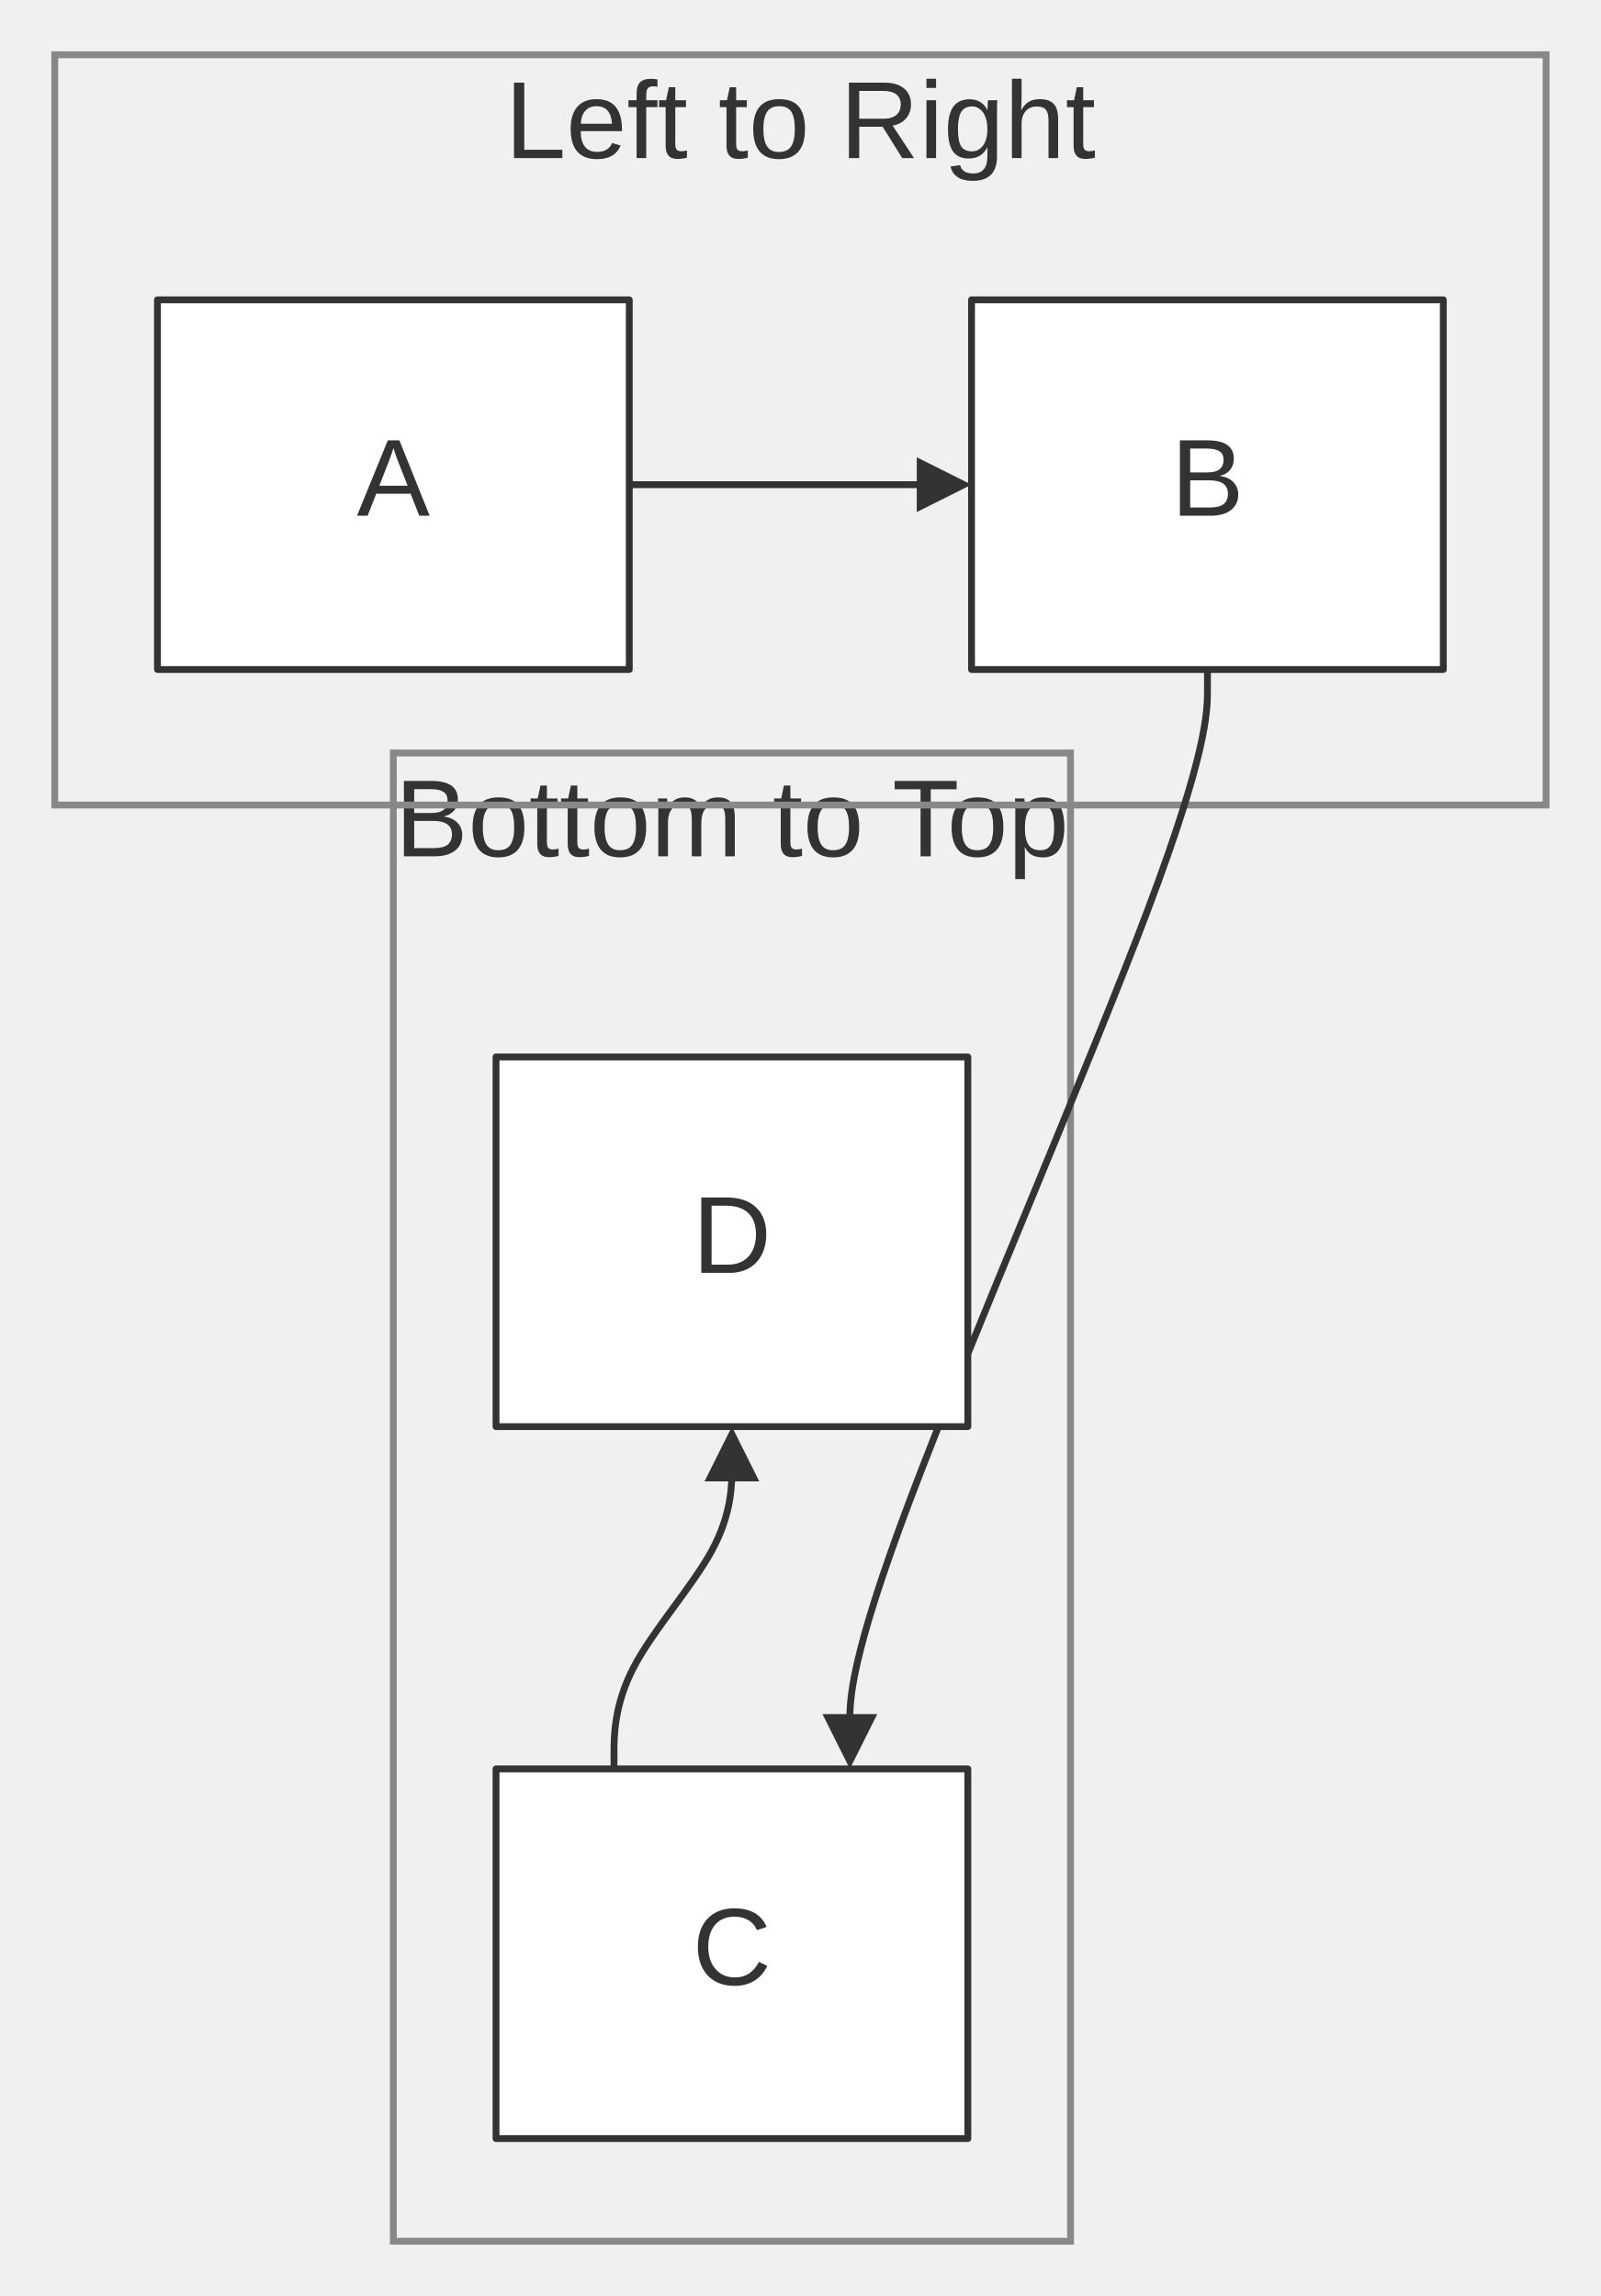
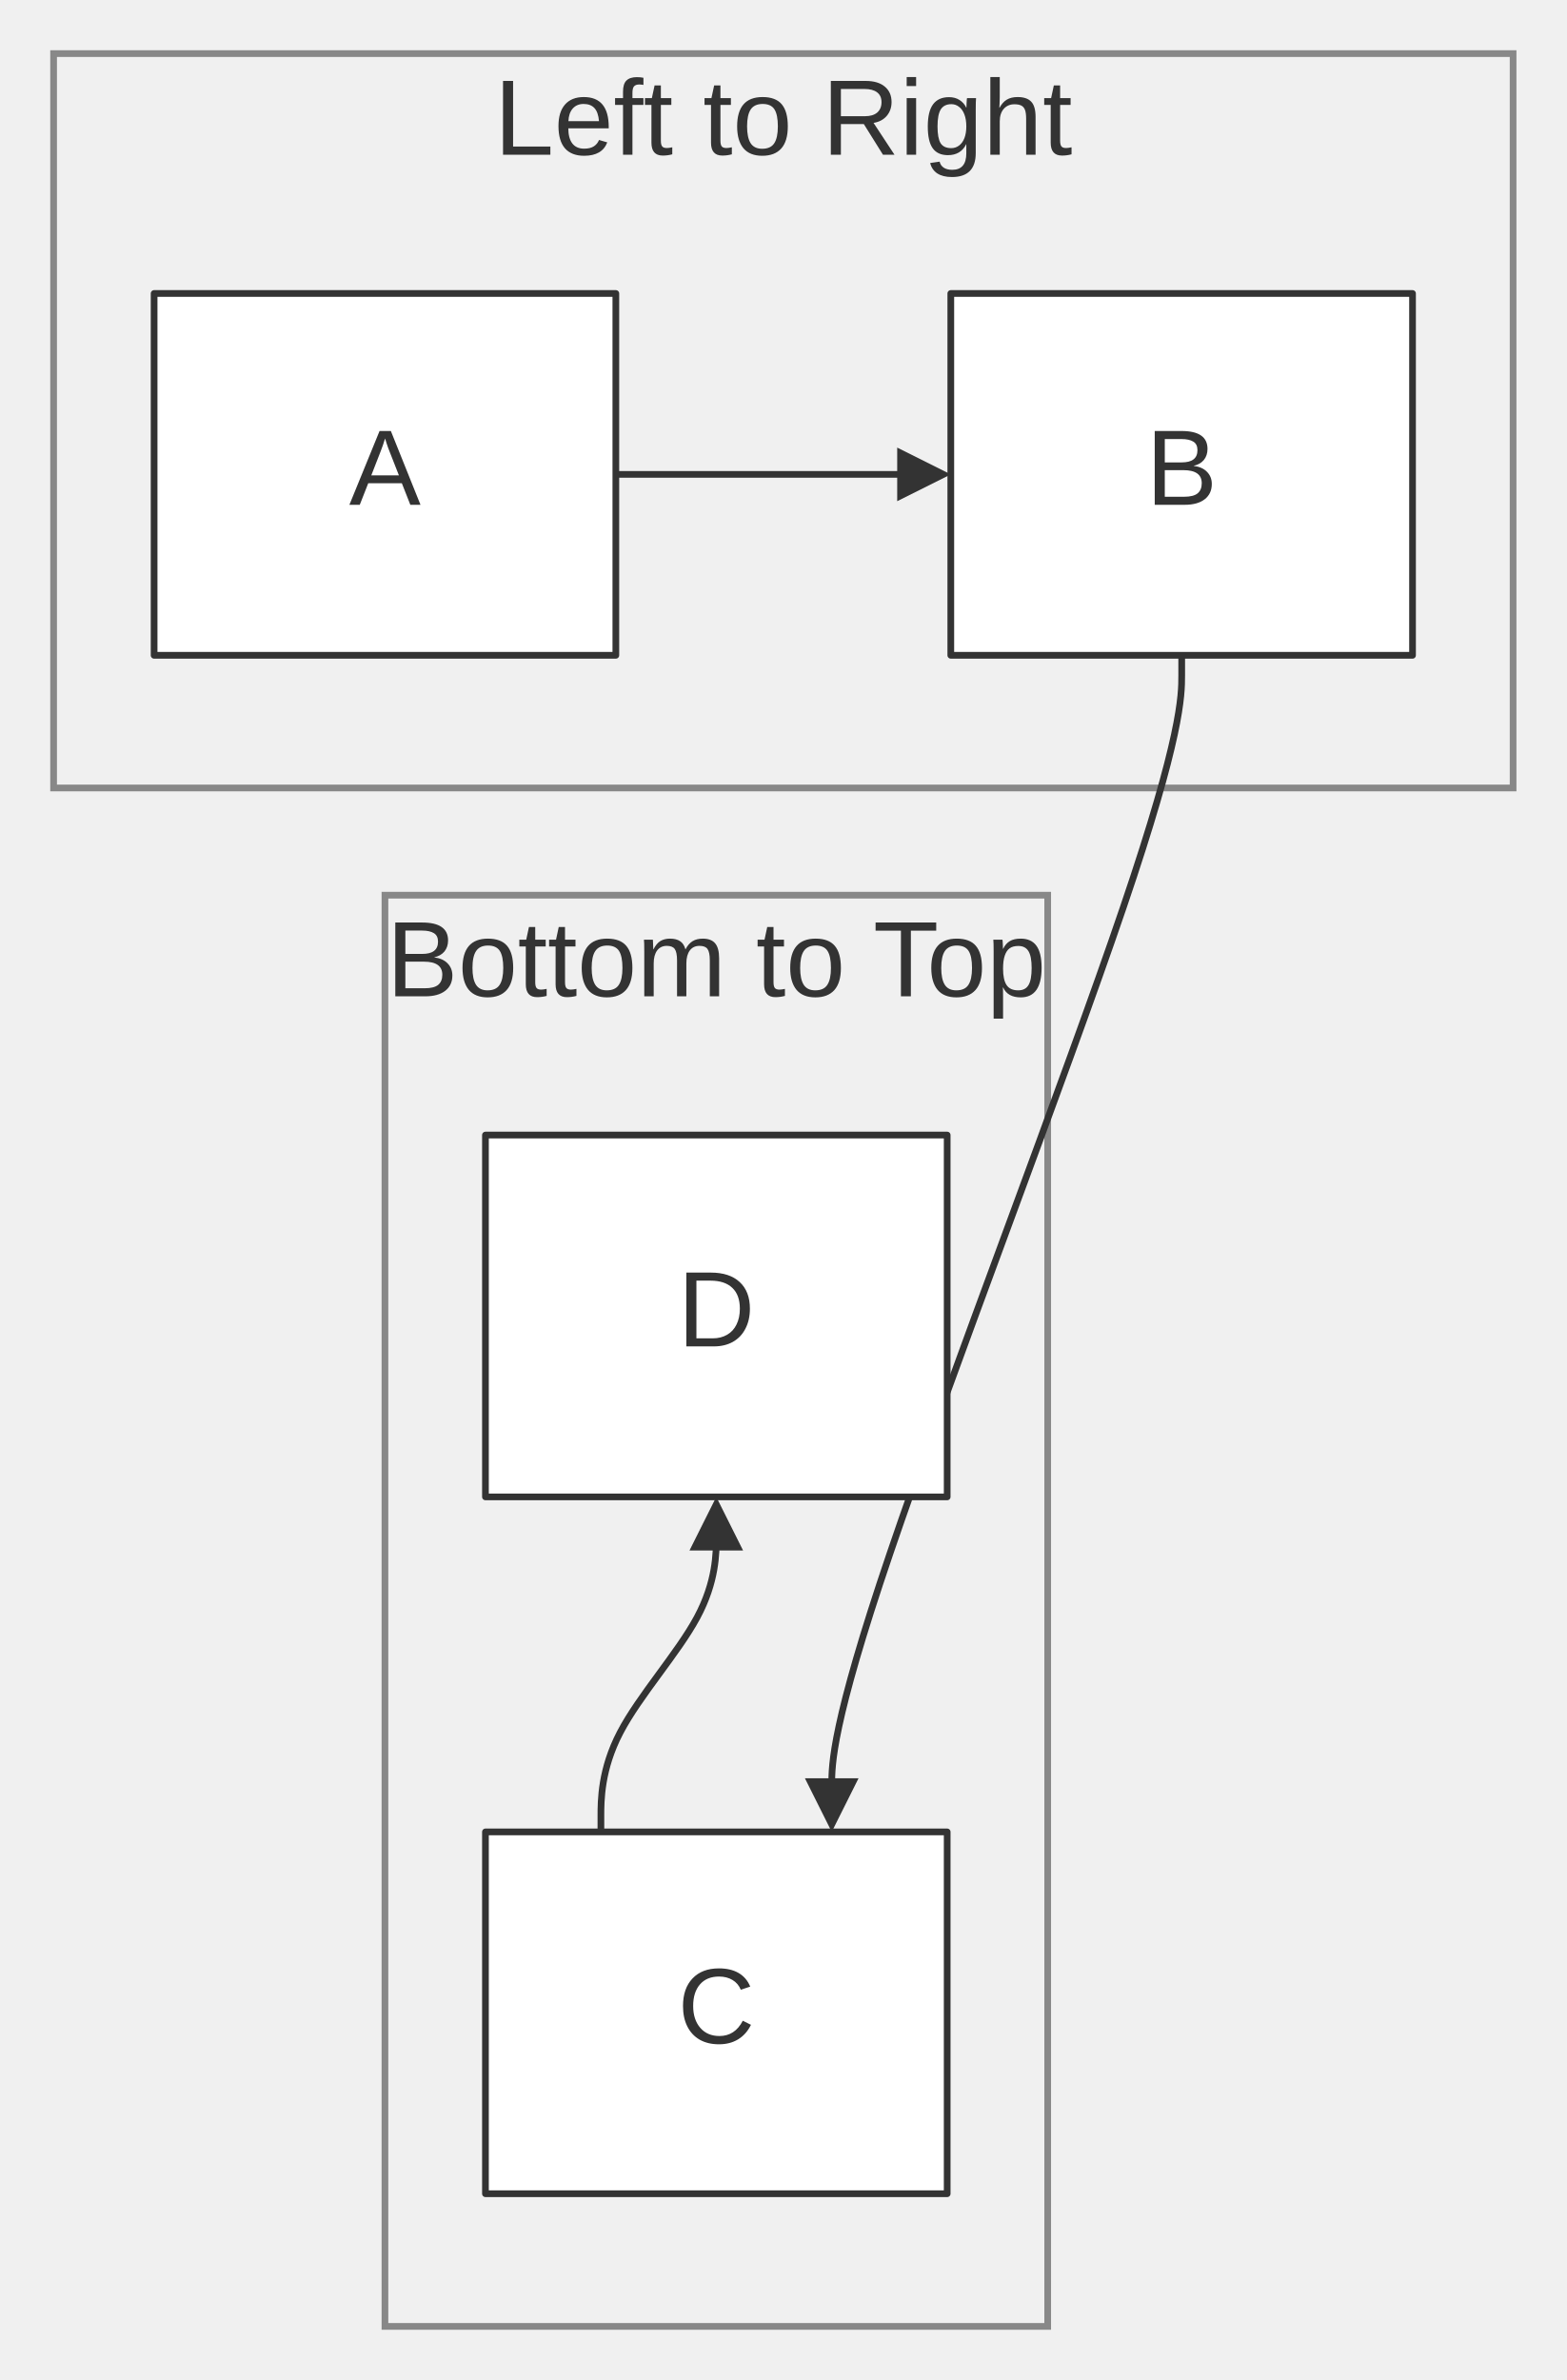
- <svg xmlns="http://www.w3.org/2000/svg" width="100%" viewBox="0 0 233.82 335.40" style="max-width: 233.82px; background-color: transparent;" font-family="&quot;trebuchet ms&quot;, verdana, arial, sans-serif" font-size="16.00">
+ <svg xmlns="http://www.w3.org/2000/svg" width="100%" viewBox="0 0 233.82 355.20" style="max-width: 233.82px; background-color: transparent;" font-family="&quot;trebuchet ms&quot;, verdana, arial, sans-serif" font-size="16.00">
  <defs>
    <marker id="arrowhead" viewBox="0 0 10.00 10.00" refX="5.00" refY="5.00" markerWidth="8.00" markerHeight="8.00" orient="auto-start-reverse" markerUnits="userSpaceOnUse">
      <path d="M 0 0 L 10.00 5.00 L 0 10.00 z" fill="#333" />
    </marker>
    <marker id="crosshead" viewBox="0 0 11.00 11.00" refX="12.00" refY="5.20" markerWidth="11.00" markerHeight="11.00" orient="auto-start-reverse" markerUnits="userSpaceOnUse">
      <path d="M 1,1 l 9,9 M 10,1 l -9,9" stroke="#333" stroke-width="2" />
    </marker>
    <marker id="circlehead" viewBox="0 0 10.00 10.00" refX="11.00" refY="5.00" markerWidth="11.00" markerHeight="11.00" orient="auto-start-reverse" markerUnits="userSpaceOnUse">
      <circle cx="5" cy="5" r="5" stroke="#333" stroke-width="1" fill="#333" />
    </marker>
    <marker id="open-arrowhead" viewBox="0 0 10.00 10.00" refX="5.00" refY="5.00" markerWidth="8.00" markerHeight="8.00" orient="auto-start-reverse" markerUnits="userSpaceOnUse">
      <polygon points="0,0 10.00,5.00 0,10.00" fill="white" stroke="#333" stroke-width="1" />
    </marker>
    <marker id="diamondhead" viewBox="0 0 12.00 12.00" refX="6.00" refY="6.00" markerWidth="12.00" markerHeight="12.00" orient="auto-start-reverse" markerUnits="userSpaceOnUse">
      <polygon points="0,6.00 6.00,0 12.00,6.00 6.00,12.00" fill="#333" />
    </marker>
    <marker id="open-diamondhead" viewBox="0 0 12.00 12.00" refX="6.00" refY="6.00" markerWidth="12.00" markerHeight="12.00" orient="auto-start-reverse" markerUnits="userSpaceOnUse">
      <polygon points="0,6.00 6.00,0 12.00,6.00 6.00,12.00" fill="white" stroke="#333" stroke-width="1" />
    </marker>
  </defs>
  <g transform="translate(29.45,2.80)">
    <g class="clusters">
-       <rect class="subgraph" x="28.00" y="107.20" width="98.91" height="217.40" fill="none" stroke="#888" stroke-width="1.00" />
-       <text x="77.45" y="111.20" text-anchor="middle" dominant-baseline="hanging" fill="#333">Bottom to Top</text>
+       <rect class="subgraph" x="28.00" y="130.80" width="98.91" height="213.60" fill="none" stroke="#888" stroke-width="1.00" />
+       <text x="77.45" y="134.80" text-anchor="middle" dominant-baseline="hanging" fill="#333">Bottom to Top</text>
      <rect class="subgraph" x="-21.45" y="5.20" width="217.82" height="109.60" fill="none" stroke="#888" stroke-width="1.00" />
      <text x="87.45" y="9.20" text-anchor="middle" dominant-baseline="hanging" fill="#333">Left to Right</text>
    </g>
    <g class="edgePaths">
      <path d="M62.45,68.00 L108.45,68.00" stroke="#333" stroke-width="1.00" fill="none" stroke-linecap="round" stroke-linejoin="round" marker-end="url(#arrowhead)" />
-       <path d="M60.23,255.60 L60.23,253.27 C60.23,250.93 60.23,246.27 63.10,240.77 C65.97,235.27 71.71,228.93 74.58,223.60 C77.45,218.27 77.45,213.93 77.45,211.77 L77.45,209.60" stroke="#333" stroke-width="1.00" fill="none" stroke-linecap="round" stroke-linejoin="round" marker-end="url(#arrowhead)" />
-       <path d="M146.91,95.00 L146.91,98.00 C146.91,101.00 146.91,107.00 138.20,130.10 C129.50,153.20 112.09,193.40 103.39,216.50 C94.68,239.60 94.68,245.60 94.68,248.60 L94.68,251.60" stroke="#333" stroke-width="1.00" fill="none" stroke-linecap="round" stroke-linejoin="round" marker-end="url(#arrowhead)" />
+       <path d="M60.23,270.60 L60.23,268.27 C60.23,265.93 60.23,261.27 63.10,255.77 C65.97,250.27 71.71,243.93 74.58,238.60 C77.45,233.27 77.45,228.93 77.45,226.77 L77.45,224.60" stroke="#333" stroke-width="1.00" fill="none" stroke-linecap="round" stroke-linejoin="round" marker-end="url(#arrowhead)" />
+       <path d="M146.91,95.00 L146.91,98.00 C146.91,101.00 146.91,107.00 138.20,132.60 C129.50,158.20 112.09,203.40 103.39,229.00 C94.68,254.60 94.68,260.60 94.68,263.60 L94.68,266.60" stroke="#333" stroke-width="1.00" fill="none" stroke-linecap="round" stroke-linejoin="round" marker-end="url(#arrowhead)" />
    </g>
    <g class="edgeLabels">
    </g>
    <g class="nodes">
      <rect x="-6.45" y="41.00" width="68.91" height="54.00" fill="white" stroke="#333" stroke-width="1.00" stroke-linejoin="round" />
      <text x="28.00" y="68.00" text-anchor="middle" dominant-baseline="middle" fill="#333">A</text>
      <rect x="112.45" y="41.00" width="68.91" height="54.00" fill="white" stroke="#333" stroke-width="1.00" stroke-linejoin="round" />
      <text x="146.91" y="68.00" text-anchor="middle" dominant-baseline="middle" fill="#333">B</text>
-       <rect x="43.00" y="255.60" width="68.91" height="54.00" fill="white" stroke="#333" stroke-width="1.00" stroke-linejoin="round" />
-       <text x="77.45" y="282.60" text-anchor="middle" dominant-baseline="middle" fill="#333">C</text>
-       <rect x="43.00" y="151.60" width="68.91" height="54.00" fill="white" stroke="#333" stroke-width="1.00" stroke-linejoin="round" />
-       <text x="77.45" y="178.60" text-anchor="middle" dominant-baseline="middle" fill="#333">D</text>
+       <rect x="43.00" y="270.60" width="68.91" height="54.00" fill="white" stroke="#333" stroke-width="1.00" stroke-linejoin="round" />
+       <text x="77.45" y="297.60" text-anchor="middle" dominant-baseline="middle" fill="#333">C</text>
+       <rect x="43.00" y="166.60" width="68.91" height="54.00" fill="white" stroke="#333" stroke-width="1.00" stroke-linejoin="round" />
+       <text x="77.45" y="193.60" text-anchor="middle" dominant-baseline="middle" fill="#333">D</text>
    </g>
  </g>
</svg>
